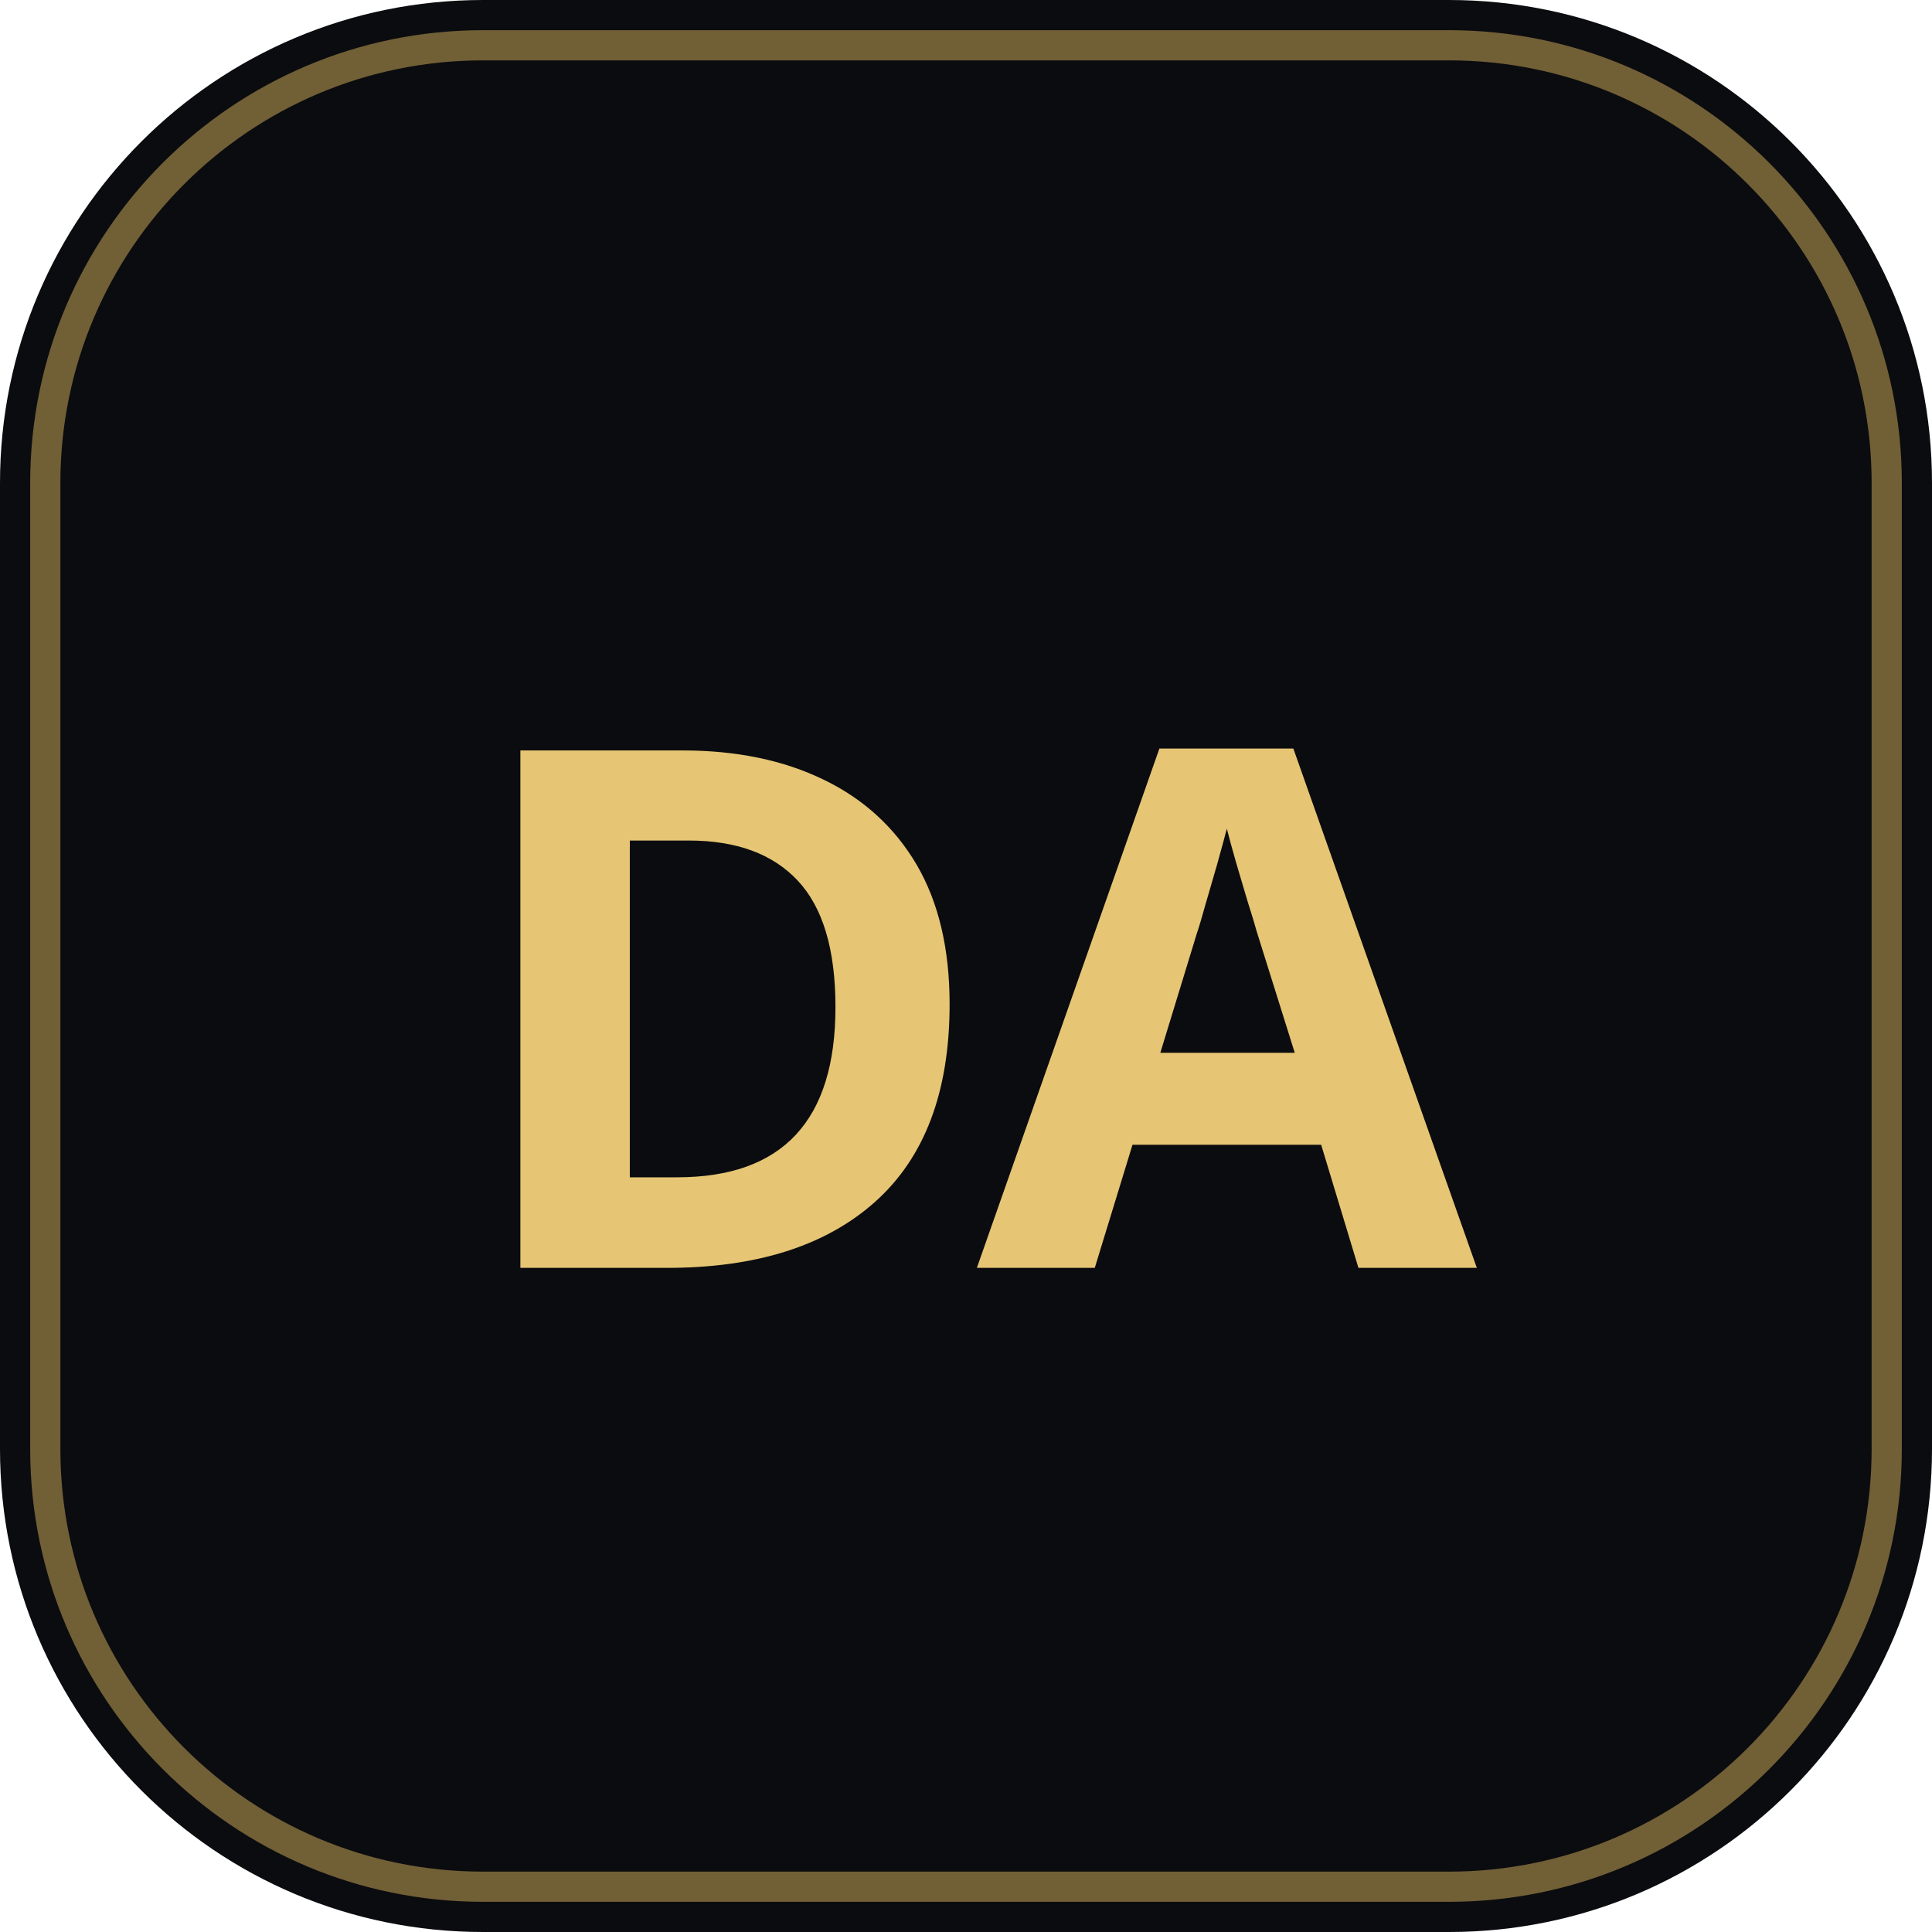
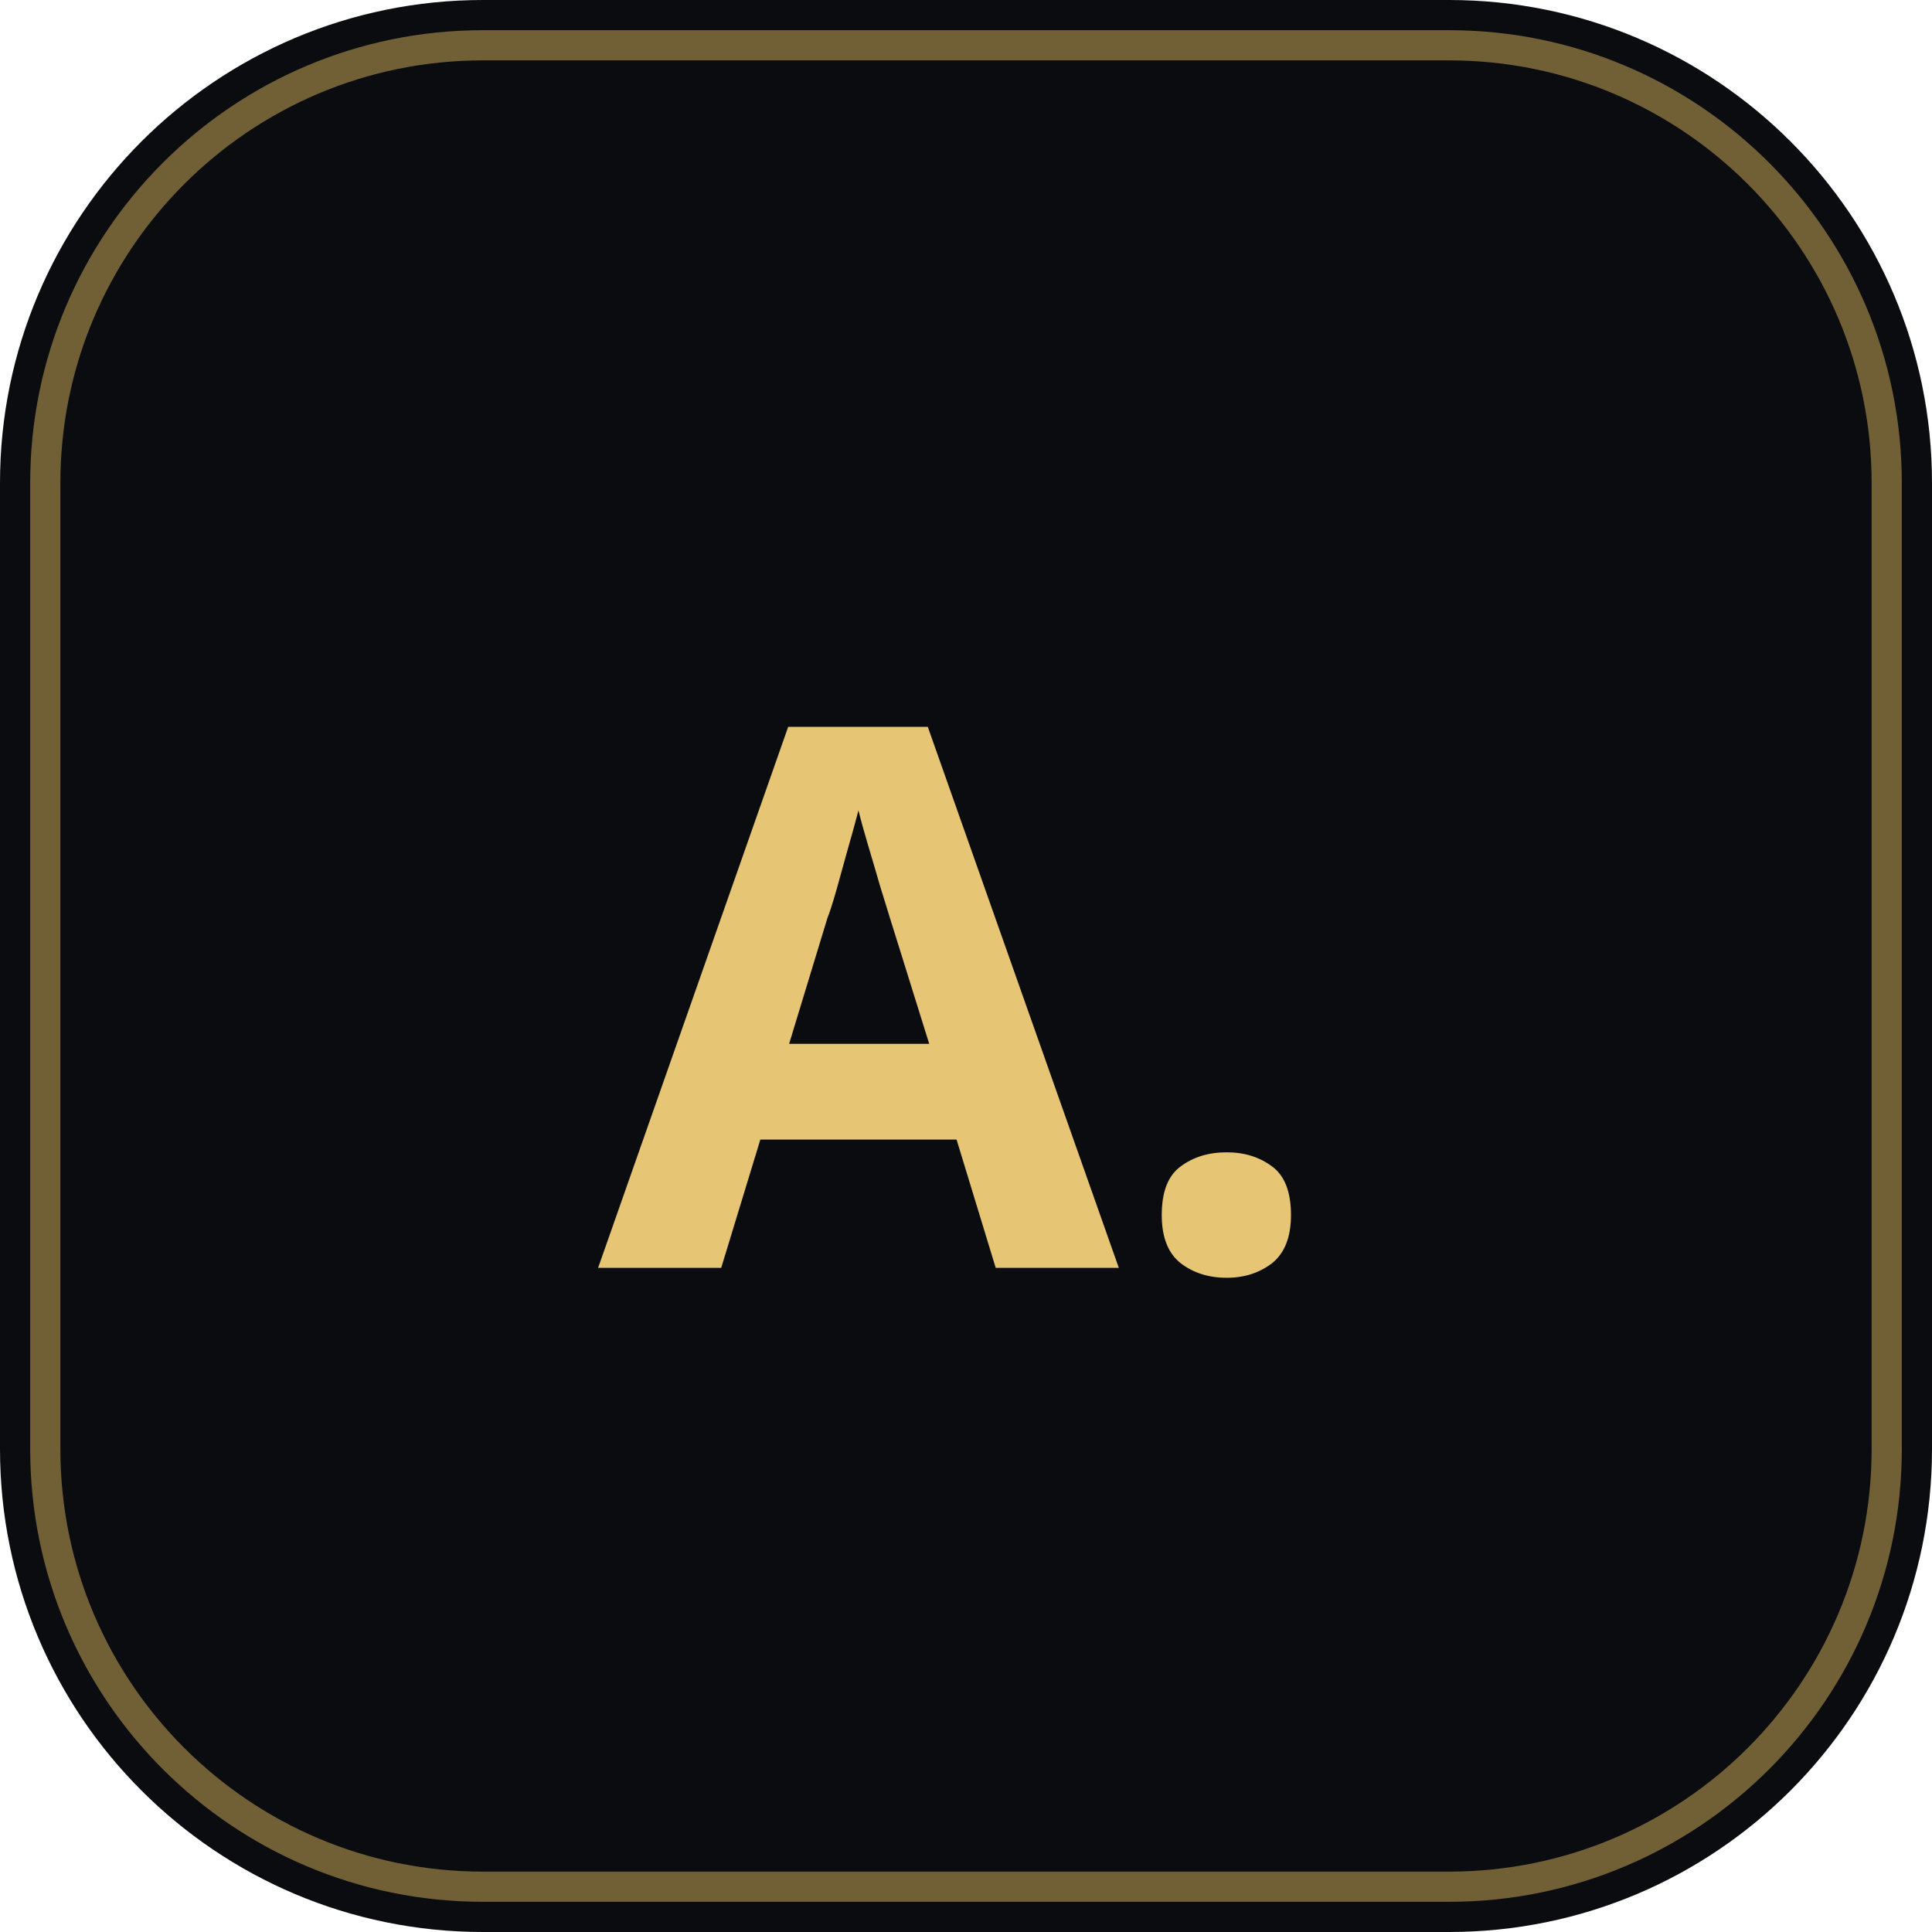
<svg xmlns="http://www.w3.org/2000/svg" viewBox="0 0 64 64">
  <rect width="64" height="64" rx="16" fill="#0b0c0f" />
  <rect x="1.5" y="1.5" width="61" height="61" rx="14.5" fill="none" stroke="#d8b25f" stroke-opacity=".5" />
-   <text x="32" y="42" text-anchor="middle" font-family="system-ui,sans-serif" font-size="24" font-weight="700" fill="#e6c574">DA</text>
+   <text x="32" y="42" text-anchor="middle" font-family="system-ui,sans-serif" font-size="25" font-weight="800" fill="#e6c574">A.</text>
</svg>
